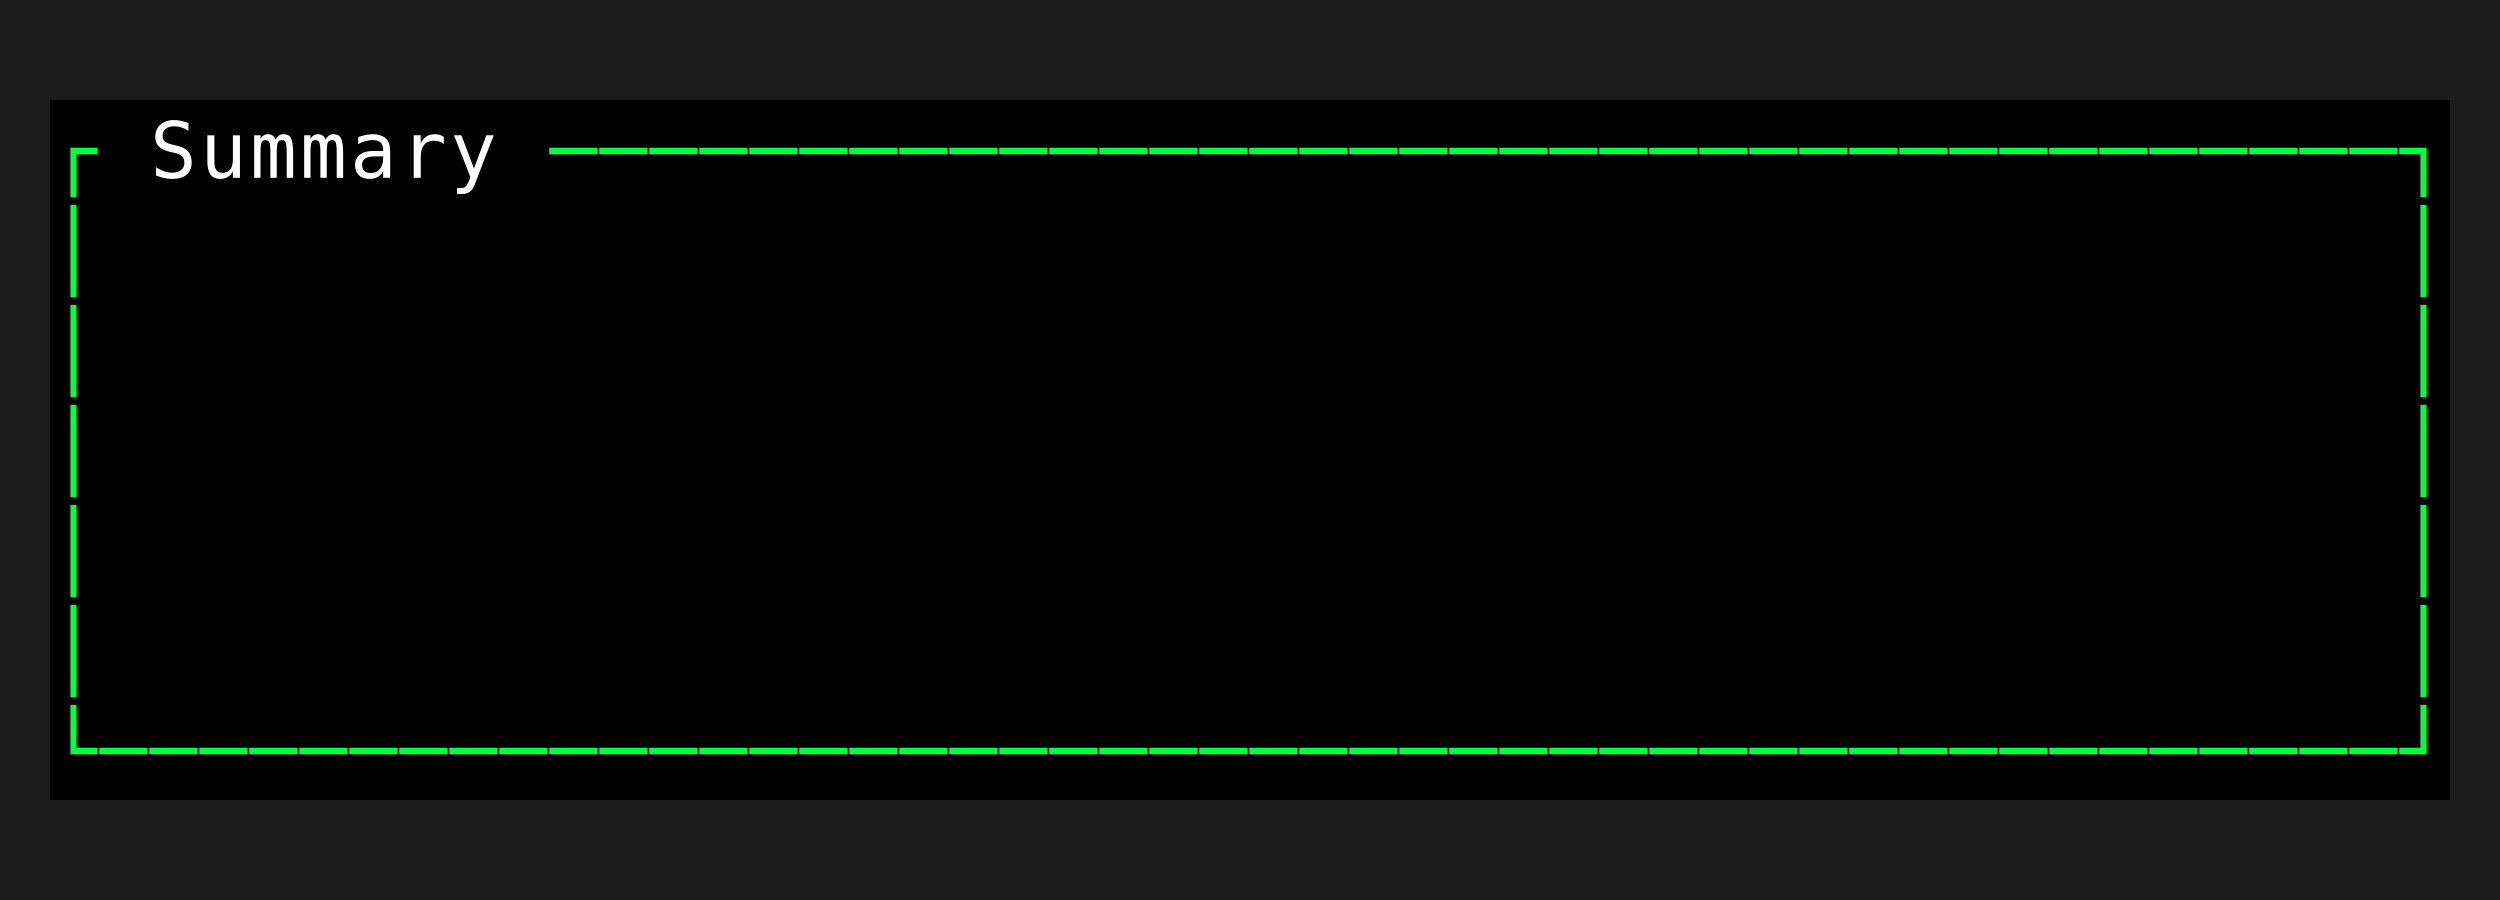
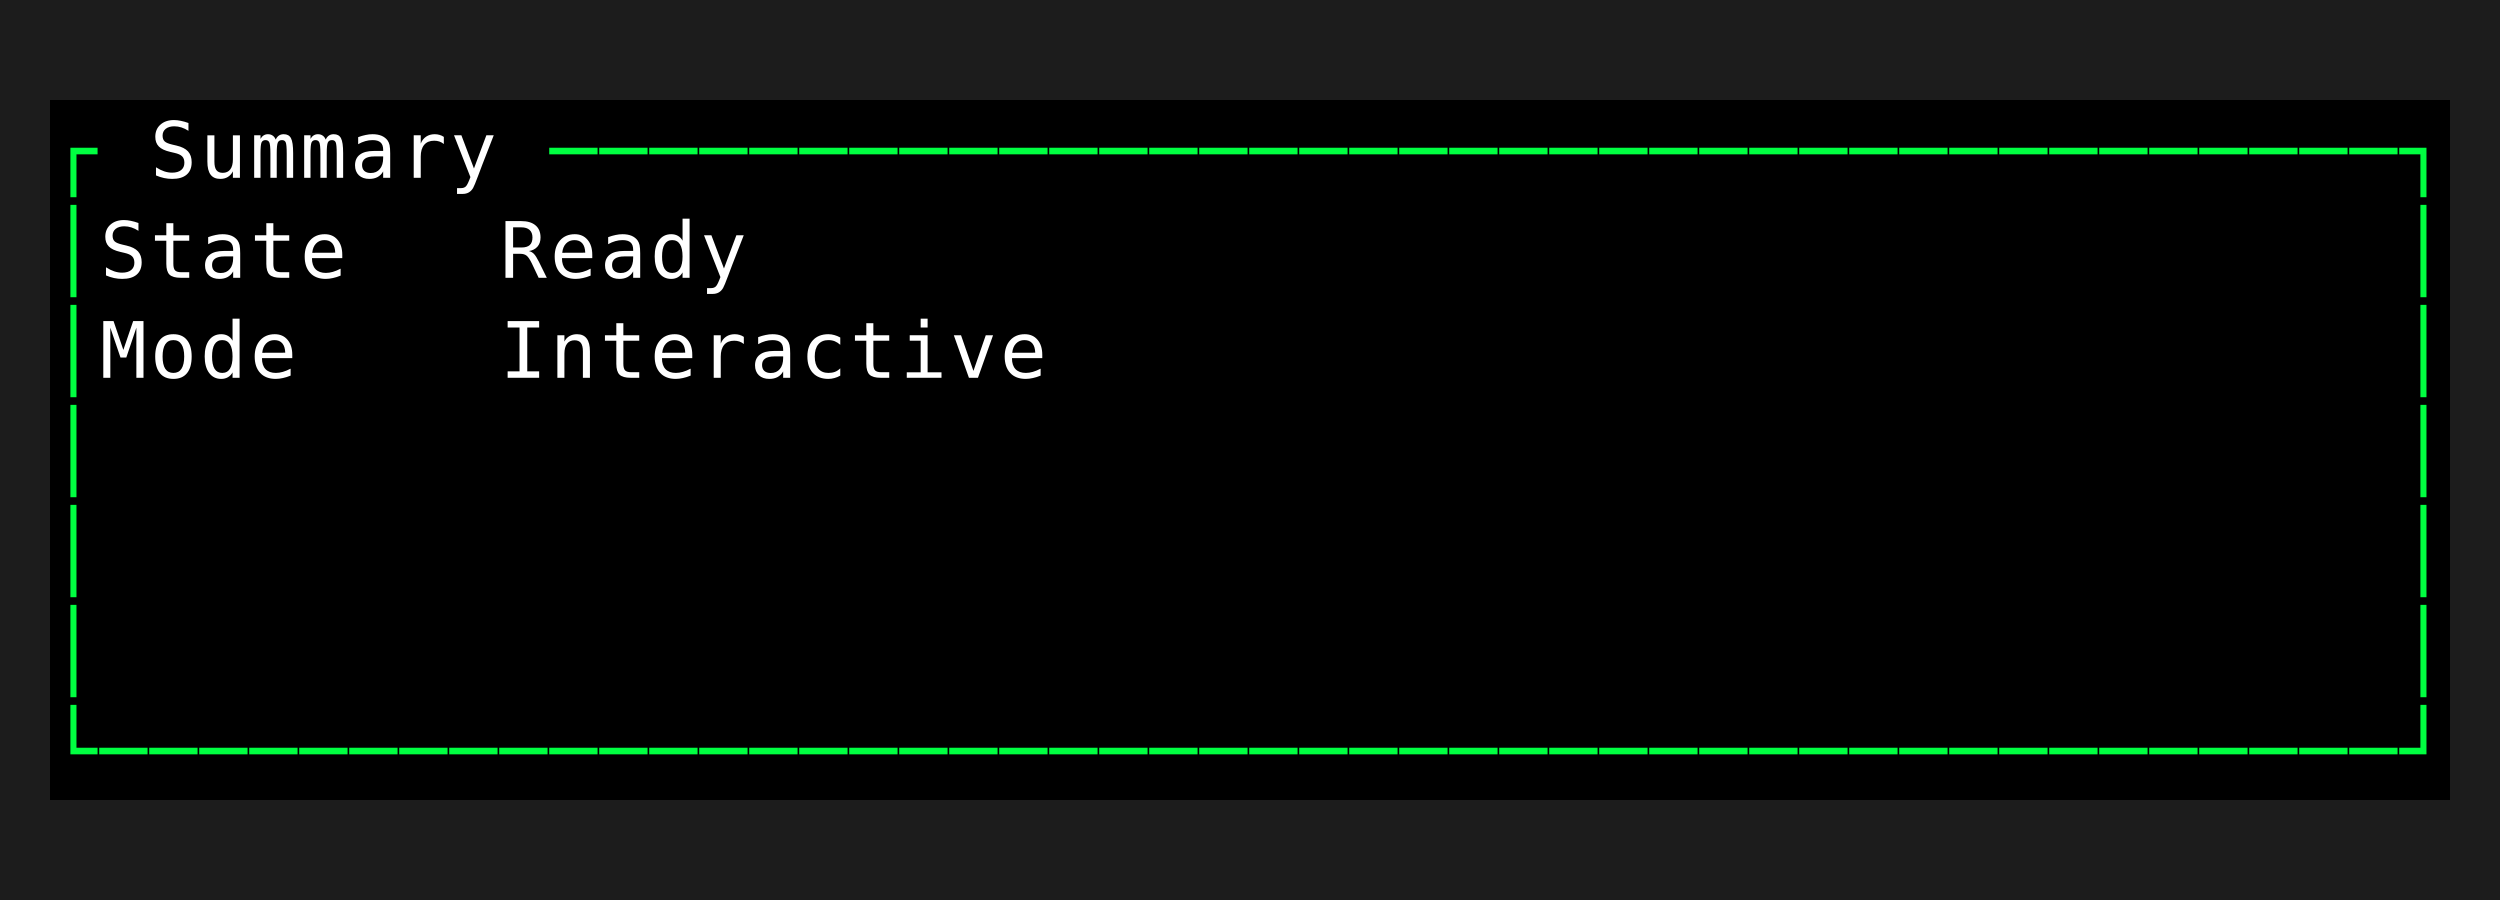
<svg xmlns="http://www.w3.org/2000/svg" width="450" height="162" viewBox="0 0 450 162" role="img" aria-label="Focused panel" style="background:#000000">
  <rect width="100%" height="100%" fill="#000000" />
  <g font-family="ui-monospace, SFMono-Regular, Menlo, Consolas, monospace" font-size="14">
    <rect x="0" y="0" width="9" height="18" fill="#1c1c1c" />
    <rect x="9" y="0" width="9" height="18" fill="#1c1c1c" />
    <rect x="18" y="0" width="9" height="18" fill="#1c1c1c" />
    <rect x="27" y="0" width="9" height="18" fill="#1c1c1c" />
    <rect x="36" y="0" width="9" height="18" fill="#1c1c1c" />
    <rect x="45" y="0" width="9" height="18" fill="#1c1c1c" />
    <rect x="54" y="0" width="9" height="18" fill="#1c1c1c" />
    <rect x="63" y="0" width="9" height="18" fill="#1c1c1c" />
    <rect x="72" y="0" width="9" height="18" fill="#1c1c1c" />
    <rect x="81" y="0" width="9" height="18" fill="#1c1c1c" />
    <rect x="90" y="0" width="9" height="18" fill="#1c1c1c" />
    <rect x="99" y="0" width="9" height="18" fill="#1c1c1c" />
    <rect x="108" y="0" width="9" height="18" fill="#1c1c1c" />
    <rect x="117" y="0" width="9" height="18" fill="#1c1c1c" />
    <rect x="126" y="0" width="9" height="18" fill="#1c1c1c" />
    <rect x="135" y="0" width="9" height="18" fill="#1c1c1c" />
    <rect x="144" y="0" width="9" height="18" fill="#1c1c1c" />
    <rect x="153" y="0" width="9" height="18" fill="#1c1c1c" />
    <rect x="162" y="0" width="9" height="18" fill="#1c1c1c" />
    <rect x="171" y="0" width="9" height="18" fill="#1c1c1c" />
    <rect x="180" y="0" width="9" height="18" fill="#1c1c1c" />
    <rect x="189" y="0" width="9" height="18" fill="#1c1c1c" />
    <rect x="198" y="0" width="9" height="18" fill="#1c1c1c" />
    <rect x="207" y="0" width="9" height="18" fill="#1c1c1c" />
    <rect x="216" y="0" width="9" height="18" fill="#1c1c1c" />
    <rect x="225" y="0" width="9" height="18" fill="#1c1c1c" />
    <rect x="234" y="0" width="9" height="18" fill="#1c1c1c" />
    <rect x="243" y="0" width="9" height="18" fill="#1c1c1c" />
    <rect x="252" y="0" width="9" height="18" fill="#1c1c1c" />
    <rect x="261" y="0" width="9" height="18" fill="#1c1c1c" />
    <rect x="270" y="0" width="9" height="18" fill="#1c1c1c" />
    <rect x="279" y="0" width="9" height="18" fill="#1c1c1c" />
    <rect x="288" y="0" width="9" height="18" fill="#1c1c1c" />
    <rect x="297" y="0" width="9" height="18" fill="#1c1c1c" />
    <rect x="306" y="0" width="9" height="18" fill="#1c1c1c" />
    <rect x="315" y="0" width="9" height="18" fill="#1c1c1c" />
    <rect x="324" y="0" width="9" height="18" fill="#1c1c1c" />
    <rect x="333" y="0" width="9" height="18" fill="#1c1c1c" />
    <rect x="342" y="0" width="9" height="18" fill="#1c1c1c" />
    <rect x="351" y="0" width="9" height="18" fill="#1c1c1c" />
    <rect x="360" y="0" width="9" height="18" fill="#1c1c1c" />
    <rect x="369" y="0" width="9" height="18" fill="#1c1c1c" />
    <rect x="378" y="0" width="9" height="18" fill="#1c1c1c" />
    <rect x="387" y="0" width="9" height="18" fill="#1c1c1c" />
    <rect x="396" y="0" width="9" height="18" fill="#1c1c1c" />
    <rect x="405" y="0" width="9" height="18" fill="#1c1c1c" />
    <rect x="414" y="0" width="9" height="18" fill="#1c1c1c" />
    <rect x="423" y="0" width="9" height="18" fill="#1c1c1c" />
    <rect x="432" y="0" width="9" height="18" fill="#1c1c1c" />
    <rect x="441" y="0" width="9" height="18" fill="#1c1c1c" />
    <rect x="0" y="18" width="9" height="18" fill="#1c1c1c" />
    <text x="9" y="32" fill="#00ff41">┌</text>
    <text x="27" y="32" fill="#ffffff">S</text>
    <text x="36" y="32" fill="#ffffff">u</text>
    <text x="45" y="32" fill="#ffffff">m</text>
    <text x="54" y="32" fill="#ffffff">m</text>
    <text x="63" y="32" fill="#ffffff">a</text>
    <text x="72" y="32" fill="#ffffff">r</text>
    <text x="81" y="32" fill="#ffffff">y</text>
    <text x="99" y="32" fill="#00ff41">─</text>
    <text x="108" y="32" fill="#00ff41">─</text>
    <text x="117" y="32" fill="#00ff41">─</text>
    <text x="126" y="32" fill="#00ff41">─</text>
    <text x="135" y="32" fill="#00ff41">─</text>
    <text x="144" y="32" fill="#00ff41">─</text>
    <text x="153" y="32" fill="#00ff41">─</text>
    <text x="162" y="32" fill="#00ff41">─</text>
    <text x="171" y="32" fill="#00ff41">─</text>
    <text x="180" y="32" fill="#00ff41">─</text>
    <text x="189" y="32" fill="#00ff41">─</text>
    <text x="198" y="32" fill="#00ff41">─</text>
    <text x="207" y="32" fill="#00ff41">─</text>
    <text x="216" y="32" fill="#00ff41">─</text>
    <text x="225" y="32" fill="#00ff41">─</text>
    <text x="234" y="32" fill="#00ff41">─</text>
    <text x="243" y="32" fill="#00ff41">─</text>
    <text x="252" y="32" fill="#00ff41">─</text>
    <text x="261" y="32" fill="#00ff41">─</text>
    <text x="270" y="32" fill="#00ff41">─</text>
    <text x="279" y="32" fill="#00ff41">─</text>
    <text x="288" y="32" fill="#00ff41">─</text>
    <text x="297" y="32" fill="#00ff41">─</text>
    <text x="306" y="32" fill="#00ff41">─</text>
    <text x="315" y="32" fill="#00ff41">─</text>
    <text x="324" y="32" fill="#00ff41">─</text>
    <text x="333" y="32" fill="#00ff41">─</text>
    <text x="342" y="32" fill="#00ff41">─</text>
    <text x="351" y="32" fill="#00ff41">─</text>
    <text x="360" y="32" fill="#00ff41">─</text>
    <text x="369" y="32" fill="#00ff41">─</text>
    <text x="378" y="32" fill="#00ff41">─</text>
    <text x="387" y="32" fill="#00ff41">─</text>
    <text x="396" y="32" fill="#00ff41">─</text>
    <text x="405" y="32" fill="#00ff41">─</text>
    <text x="414" y="32" fill="#00ff41">─</text>
    <text x="423" y="32" fill="#00ff41">─</text>
    <text x="432" y="32" fill="#00ff41">┐</text>
    <rect x="441" y="18" width="9" height="18" fill="#1c1c1c" />
    <rect x="0" y="36" width="9" height="18" fill="#1c1c1c" />
    <text x="9" y="50" fill="#00ff41">│</text>
-     <text x="18" y="50" fill="#000000">S</text>
-     <text x="27" y="50" fill="#000000">t</text>
-     <text x="36" y="50" fill="#000000">a</text>
-     <text x="45" y="50" fill="#000000">t</text>
-     <text x="54" y="50" fill="#000000">e</text>
-     <text x="90" y="50" fill="#000000">R</text>
-     <text x="99" y="50" fill="#000000">e</text>
-     <text x="108" y="50" fill="#000000">a</text>
-     <text x="117" y="50" fill="#000000">d</text>
-     <text x="126" y="50" fill="#000000">y</text>
+     <text x="18" y="50" fill="#ffffff">S</text>
+     <text x="27" y="50" fill="#ffffff">t</text>
+     <text x="36" y="50" fill="#ffffff">a</text>
+     <text x="45" y="50" fill="#ffffff">t</text>
+     <text x="54" y="50" fill="#ffffff">e</text>
+     <text x="90" y="50" fill="#ffffff">R</text>
+     <text x="99" y="50" fill="#ffffff">e</text>
+     <text x="108" y="50" fill="#ffffff">a</text>
+     <text x="117" y="50" fill="#ffffff">d</text>
+     <text x="126" y="50" fill="#ffffff">y</text>
    <text x="432" y="50" fill="#00ff41">│</text>
    <rect x="441" y="36" width="9" height="18" fill="#1c1c1c" />
    <rect x="0" y="54" width="9" height="18" fill="#1c1c1c" />
    <text x="9" y="68" fill="#00ff41">│</text>
-     <text x="18" y="68" fill="#000000">M</text>
-     <text x="27" y="68" fill="#000000">o</text>
-     <text x="36" y="68" fill="#000000">d</text>
-     <text x="45" y="68" fill="#000000">e</text>
-     <text x="90" y="68" fill="#000000">I</text>
-     <text x="99" y="68" fill="#000000">n</text>
-     <text x="108" y="68" fill="#000000">t</text>
-     <text x="117" y="68" fill="#000000">e</text>
-     <text x="126" y="68" fill="#000000">r</text>
-     <text x="135" y="68" fill="#000000">a</text>
-     <text x="144" y="68" fill="#000000">c</text>
-     <text x="153" y="68" fill="#000000">t</text>
-     <text x="162" y="68" fill="#000000">i</text>
-     <text x="171" y="68" fill="#000000">v</text>
-     <text x="180" y="68" fill="#000000">e</text>
+     <text x="18" y="68" fill="#ffffff">M</text>
+     <text x="27" y="68" fill="#ffffff">o</text>
+     <text x="36" y="68" fill="#ffffff">d</text>
+     <text x="45" y="68" fill="#ffffff">e</text>
+     <text x="90" y="68" fill="#ffffff">I</text>
+     <text x="99" y="68" fill="#ffffff">n</text>
+     <text x="108" y="68" fill="#ffffff">t</text>
+     <text x="117" y="68" fill="#ffffff">e</text>
+     <text x="126" y="68" fill="#ffffff">r</text>
+     <text x="135" y="68" fill="#ffffff">a</text>
+     <text x="144" y="68" fill="#ffffff">c</text>
+     <text x="153" y="68" fill="#ffffff">t</text>
+     <text x="162" y="68" fill="#ffffff">i</text>
+     <text x="171" y="68" fill="#ffffff">v</text>
+     <text x="180" y="68" fill="#ffffff">e</text>
    <text x="432" y="68" fill="#00ff41">│</text>
    <rect x="441" y="54" width="9" height="18" fill="#1c1c1c" />
    <rect x="0" y="72" width="9" height="18" fill="#1c1c1c" />
    <text x="9" y="86" fill="#00ff41">│</text>
    <text x="432" y="86" fill="#00ff41">│</text>
    <rect x="441" y="72" width="9" height="18" fill="#1c1c1c" />
    <rect x="0" y="90" width="9" height="18" fill="#1c1c1c" />
    <text x="9" y="104" fill="#00ff41">│</text>
    <text x="432" y="104" fill="#00ff41">│</text>
    <rect x="441" y="90" width="9" height="18" fill="#1c1c1c" />
    <rect x="0" y="108" width="9" height="18" fill="#1c1c1c" />
    <text x="9" y="122" fill="#00ff41">│</text>
    <text x="432" y="122" fill="#00ff41">│</text>
    <rect x="441" y="108" width="9" height="18" fill="#1c1c1c" />
    <rect x="0" y="126" width="9" height="18" fill="#1c1c1c" />
    <text x="9" y="140" fill="#00ff41">└</text>
    <text x="18" y="140" fill="#00ff41">─</text>
    <text x="27" y="140" fill="#00ff41">─</text>
    <text x="36" y="140" fill="#00ff41">─</text>
    <text x="45" y="140" fill="#00ff41">─</text>
    <text x="54" y="140" fill="#00ff41">─</text>
    <text x="63" y="140" fill="#00ff41">─</text>
    <text x="72" y="140" fill="#00ff41">─</text>
    <text x="81" y="140" fill="#00ff41">─</text>
    <text x="90" y="140" fill="#00ff41">─</text>
    <text x="99" y="140" fill="#00ff41">─</text>
    <text x="108" y="140" fill="#00ff41">─</text>
    <text x="117" y="140" fill="#00ff41">─</text>
    <text x="126" y="140" fill="#00ff41">─</text>
    <text x="135" y="140" fill="#00ff41">─</text>
    <text x="144" y="140" fill="#00ff41">─</text>
    <text x="153" y="140" fill="#00ff41">─</text>
    <text x="162" y="140" fill="#00ff41">─</text>
    <text x="171" y="140" fill="#00ff41">─</text>
    <text x="180" y="140" fill="#00ff41">─</text>
    <text x="189" y="140" fill="#00ff41">─</text>
    <text x="198" y="140" fill="#00ff41">─</text>
    <text x="207" y="140" fill="#00ff41">─</text>
    <text x="216" y="140" fill="#00ff41">─</text>
    <text x="225" y="140" fill="#00ff41">─</text>
    <text x="234" y="140" fill="#00ff41">─</text>
    <text x="243" y="140" fill="#00ff41">─</text>
    <text x="252" y="140" fill="#00ff41">─</text>
    <text x="261" y="140" fill="#00ff41">─</text>
    <text x="270" y="140" fill="#00ff41">─</text>
    <text x="279" y="140" fill="#00ff41">─</text>
    <text x="288" y="140" fill="#00ff41">─</text>
    <text x="297" y="140" fill="#00ff41">─</text>
    <text x="306" y="140" fill="#00ff41">─</text>
    <text x="315" y="140" fill="#00ff41">─</text>
    <text x="324" y="140" fill="#00ff41">─</text>
    <text x="333" y="140" fill="#00ff41">─</text>
    <text x="342" y="140" fill="#00ff41">─</text>
    <text x="351" y="140" fill="#00ff41">─</text>
    <text x="360" y="140" fill="#00ff41">─</text>
    <text x="369" y="140" fill="#00ff41">─</text>
    <text x="378" y="140" fill="#00ff41">─</text>
    <text x="387" y="140" fill="#00ff41">─</text>
    <text x="396" y="140" fill="#00ff41">─</text>
    <text x="405" y="140" fill="#00ff41">─</text>
    <text x="414" y="140" fill="#00ff41">─</text>
    <text x="423" y="140" fill="#00ff41">─</text>
    <text x="432" y="140" fill="#00ff41">┘</text>
    <rect x="441" y="126" width="9" height="18" fill="#1c1c1c" />
    <rect x="0" y="144" width="9" height="18" fill="#1c1c1c" />
    <rect x="9" y="144" width="9" height="18" fill="#1c1c1c" />
    <rect x="18" y="144" width="9" height="18" fill="#1c1c1c" />
    <rect x="27" y="144" width="9" height="18" fill="#1c1c1c" />
    <rect x="36" y="144" width="9" height="18" fill="#1c1c1c" />
    <rect x="45" y="144" width="9" height="18" fill="#1c1c1c" />
    <rect x="54" y="144" width="9" height="18" fill="#1c1c1c" />
    <rect x="63" y="144" width="9" height="18" fill="#1c1c1c" />
    <rect x="72" y="144" width="9" height="18" fill="#1c1c1c" />
    <rect x="81" y="144" width="9" height="18" fill="#1c1c1c" />
    <rect x="90" y="144" width="9" height="18" fill="#1c1c1c" />
    <rect x="99" y="144" width="9" height="18" fill="#1c1c1c" />
    <rect x="108" y="144" width="9" height="18" fill="#1c1c1c" />
    <rect x="117" y="144" width="9" height="18" fill="#1c1c1c" />
    <rect x="126" y="144" width="9" height="18" fill="#1c1c1c" />
    <rect x="135" y="144" width="9" height="18" fill="#1c1c1c" />
    <rect x="144" y="144" width="9" height="18" fill="#1c1c1c" />
    <rect x="153" y="144" width="9" height="18" fill="#1c1c1c" />
    <rect x="162" y="144" width="9" height="18" fill="#1c1c1c" />
    <rect x="171" y="144" width="9" height="18" fill="#1c1c1c" />
    <rect x="180" y="144" width="9" height="18" fill="#1c1c1c" />
    <rect x="189" y="144" width="9" height="18" fill="#1c1c1c" />
    <rect x="198" y="144" width="9" height="18" fill="#1c1c1c" />
    <rect x="207" y="144" width="9" height="18" fill="#1c1c1c" />
    <rect x="216" y="144" width="9" height="18" fill="#1c1c1c" />
    <rect x="225" y="144" width="9" height="18" fill="#1c1c1c" />
    <rect x="234" y="144" width="9" height="18" fill="#1c1c1c" />
    <rect x="243" y="144" width="9" height="18" fill="#1c1c1c" />
    <rect x="252" y="144" width="9" height="18" fill="#1c1c1c" />
    <rect x="261" y="144" width="9" height="18" fill="#1c1c1c" />
    <rect x="270" y="144" width="9" height="18" fill="#1c1c1c" />
    <rect x="279" y="144" width="9" height="18" fill="#1c1c1c" />
    <rect x="288" y="144" width="9" height="18" fill="#1c1c1c" />
    <rect x="297" y="144" width="9" height="18" fill="#1c1c1c" />
    <rect x="306" y="144" width="9" height="18" fill="#1c1c1c" />
    <rect x="315" y="144" width="9" height="18" fill="#1c1c1c" />
    <rect x="324" y="144" width="9" height="18" fill="#1c1c1c" />
    <rect x="333" y="144" width="9" height="18" fill="#1c1c1c" />
    <rect x="342" y="144" width="9" height="18" fill="#1c1c1c" />
    <rect x="351" y="144" width="9" height="18" fill="#1c1c1c" />
    <rect x="360" y="144" width="9" height="18" fill="#1c1c1c" />
    <rect x="369" y="144" width="9" height="18" fill="#1c1c1c" />
    <rect x="378" y="144" width="9" height="18" fill="#1c1c1c" />
    <rect x="387" y="144" width="9" height="18" fill="#1c1c1c" />
    <rect x="396" y="144" width="9" height="18" fill="#1c1c1c" />
    <rect x="405" y="144" width="9" height="18" fill="#1c1c1c" />
    <rect x="414" y="144" width="9" height="18" fill="#1c1c1c" />
    <rect x="423" y="144" width="9" height="18" fill="#1c1c1c" />
    <rect x="432" y="144" width="9" height="18" fill="#1c1c1c" />
    <rect x="441" y="144" width="9" height="18" fill="#1c1c1c" />
  </g>
</svg>
